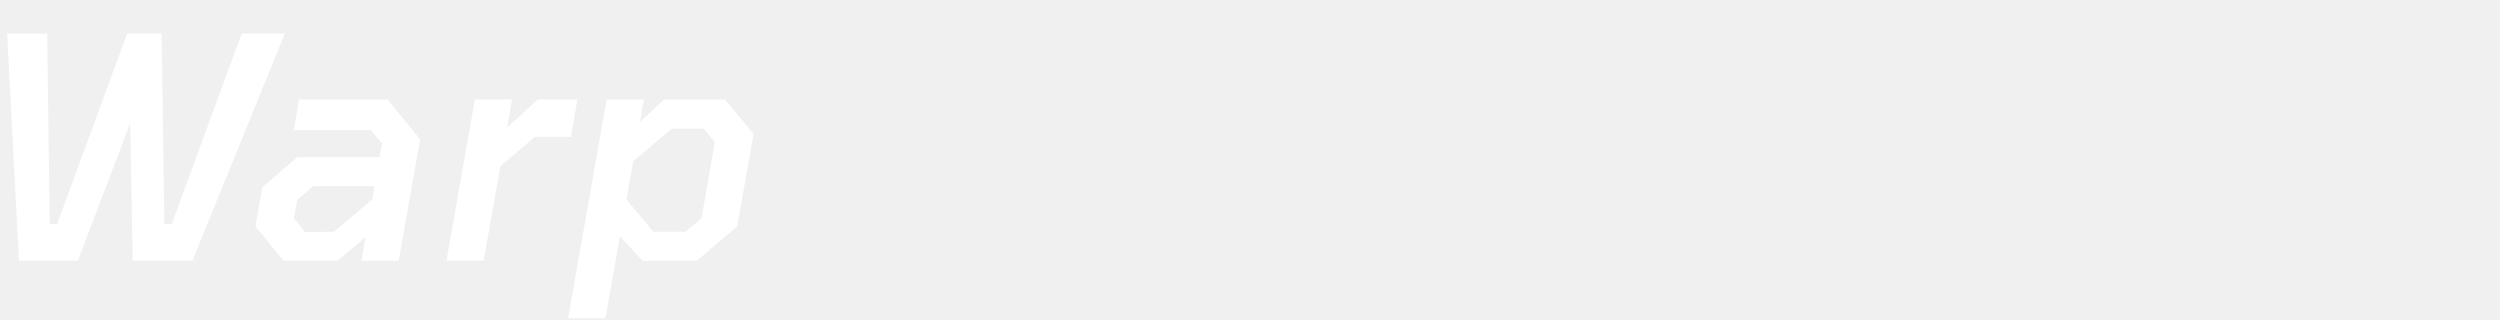
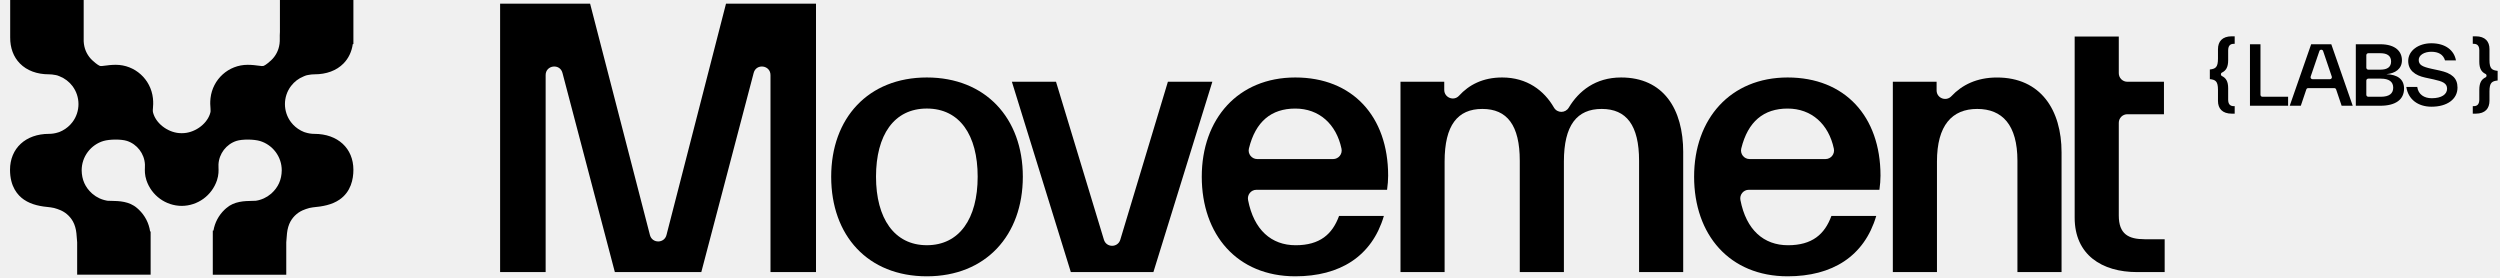
- <svg xmlns="http://www.w3.org/2000/svg" fill="none" viewBox="0 0 211 27">
-   <path d="M1.6 22 .6 2.84h3.38L4.2 18.9h.63l5.9-16.07h2.91l.23 16.07h.63l5.9-16.07h3.64L16.24 22H11.2l-.21-11.6L6.57 22H1.6Zm22.33 0-2.37-2.89.58-3.3 2.96-2.55h6.94l.21-1.14-.94-1.14H24.8l.44-2.58h7.46l2.76 3.36L33.65 22h-3.14l.34-1.98L28.5 22h-4.58Zm1.82-2.42 2.44-.02 3.23-2.73.18-1.12h-5.15l-1.35 1.14-.29 1.56.94 1.17ZM37.68 22l2.4-13.6h3.14l-.42 2.37 2.58-2.37h3.35l-.54 3.15h-3.05l-2.9 2.47L40.82 22h-3.15Zm10.27 4.86L51.2 8.4h3.15L54 10.3l2.05-1.9h5.15l2.4 2.91-1.38 7.8-3.4 2.89h-4.58l-1.92-2.05-1.22 6.91h-3.15Zm7.2-7.3h2.7l1.36-1.15L60.33 12l-.94-1.14h-2.7l-3.25 2.75-.57 3.23 2.28 2.73Zm20.29 7.3-3.51-4.26" fill="#FFFFFF" />
+ <svg xmlns="http://www.w3.org/2000/svg" width="225" height="25" viewBox="0 0 225 25" fill="none">
+   <path d="M27.326 6.875L27.371 6.856C27.505 6.799 27.604 6.767 27.681 6.758L27.766 6.743C27.941 6.707 28.12 6.689 28.3 6.689C29.383 6.689 30.288 6.352 30.915 5.714C31.367 5.254 31.651 4.658 31.751 3.968L31.806 3.968V0H25.193V2.871C25.177 3.078 25.178 3.268 25.18 3.437C25.181 3.622 25.182 3.797 25.16 3.929L25.153 3.972C25.079 4.532 24.808 5.053 24.39 5.438C23.963 5.832 23.763 5.918 23.697 5.937C23.631 5.956 23.535 5.947 23.256 5.909C23.016 5.877 22.688 5.833 22.286 5.833C20.573 5.833 19.136 7.127 18.945 8.844C18.902 9.234 18.926 9.526 18.944 9.739C18.963 9.976 18.969 10.047 18.887 10.283C18.725 10.746 18.379 11.176 17.913 11.493C17.447 11.81 16.911 11.985 16.404 11.985L16.355 11.985L16.305 11.985C15.798 11.985 15.262 11.811 14.796 11.493C14.33 11.176 13.984 10.746 13.822 10.284C13.74 10.047 13.745 9.976 13.765 9.739C13.783 9.526 13.807 9.234 13.764 8.842C13.573 7.126 12.137 5.832 10.423 5.832C10.022 5.832 9.693 5.877 9.451 5.909C9.175 5.947 9.078 5.955 9.012 5.936C8.946 5.917 8.746 5.831 8.319 5.437C7.902 5.053 7.631 4.532 7.556 3.971L7.55 3.929C7.539 3.865 7.534 3.79 7.531 3.71V0H0.917V3.364C0.909 4.311 1.212 5.124 1.793 5.714C2.42 6.352 3.324 6.689 4.407 6.689C4.587 6.689 4.767 6.708 4.942 6.744L5.027 6.758C5.104 6.768 5.202 6.799 5.337 6.856L5.381 6.875C5.83 7.054 6.222 7.353 6.517 7.741C7.243 8.695 7.245 10.03 6.523 10.987C6.286 11.301 5.979 11.563 5.634 11.745L5.602 11.762C5.508 11.814 5.424 11.852 5.346 11.88C5.312 11.892 5.281 11.901 5.252 11.91L5.219 11.92C4.958 12.004 4.685 12.047 4.407 12.047C2.311 12.047 0.902 13.347 0.902 15.282C0.902 16.793 1.585 17.577 2.158 17.968C2.857 18.446 3.7 18.582 4.508 18.656L4.563 18.663C4.777 18.691 4.958 18.735 5.166 18.81L5.266 18.849L5.283 18.855C5.826 19.042 6.282 19.425 6.565 19.932C6.725 20.219 6.836 20.594 6.877 20.989C6.894 21.144 6.904 21.294 6.915 21.443C6.923 21.555 6.932 21.682 6.944 21.809V24.723H13.557V20.832L13.511 20.832C13.402 20.084 13.049 19.398 12.492 18.866C12.443 18.82 12.397 18.78 12.361 18.749L12.339 18.729C11.627 18.107 10.702 18.091 10.026 18.078H10.018C9.905 18.076 9.798 18.074 9.704 18.07L9.602 18.054L9.385 18.005L9.18 17.941L8.959 17.853C8.728 17.747 8.512 17.609 8.321 17.445L8.278 17.407C7.666 16.856 7.362 16.176 7.35 15.329C7.352 14.724 7.543 14.15 7.905 13.67C8.257 13.202 8.756 12.854 9.31 12.689C9.871 12.523 10.917 12.518 11.422 12.681C12.341 12.977 12.993 13.828 13.044 14.798C13.049 14.878 13.046 14.962 13.042 15.061C13.031 15.345 13.017 15.735 13.18 16.228C13.641 17.599 14.916 18.524 16.355 18.53C17.792 18.524 19.066 17.599 19.528 16.226C19.69 15.736 19.676 15.346 19.665 15.06C19.662 14.962 19.659 14.878 19.663 14.798C19.714 13.828 20.366 12.977 21.285 12.681C21.79 12.519 22.836 12.523 23.397 12.69C23.951 12.854 24.451 13.203 24.802 13.671C25.164 14.151 25.356 14.724 25.357 15.329C25.345 16.176 25.041 16.856 24.429 17.408L24.39 17.442C24.195 17.609 23.979 17.747 23.748 17.853L23.527 17.942L23.323 18.006L23.145 18.047L23.004 18.07C22.91 18.075 22.802 18.077 22.689 18.079H22.682C22.006 18.092 21.08 18.108 20.371 18.729L20.346 18.75C20.31 18.782 20.265 18.82 20.215 18.868C19.678 19.381 19.331 20.038 19.21 20.757H19.151V24.724H25.764V21.811C25.776 21.684 25.785 21.557 25.793 21.444C25.804 21.298 25.814 21.147 25.831 20.991C25.872 20.595 25.983 20.22 26.143 19.933C26.426 19.426 26.881 19.044 27.425 18.856L27.542 18.811C27.75 18.736 27.93 18.692 28.145 18.664L28.2 18.657C29.008 18.583 29.851 18.447 30.55 17.97C31.588 17.26 31.806 16.117 31.806 15.283C31.806 13.348 30.397 12.048 28.3 12.048C28.023 12.048 27.75 12.005 27.489 11.921L27.456 11.911C27.427 11.902 27.396 11.893 27.364 11.881C27.284 11.854 27.2 11.815 27.103 11.762L27.074 11.746C26.729 11.564 26.422 11.302 26.185 10.989C25.463 10.032 25.465 8.696 26.191 7.742C26.485 7.355 26.878 7.055 27.326 6.877V6.875Z" fill="black" />
+   <path d="M73.442 24.486H69.344V6.756C69.344 5.854 68.06 5.689 67.831 6.56L63.118 24.486H55.336L50.621 6.56C50.392 5.689 49.108 5.854 49.108 6.756V24.486H45.01V0.332H53.11L58.494 21.153C58.692 21.923 59.785 21.923 59.983 21.153L65.34 0.332H73.44V24.484L73.442 24.486Z" fill="black" />
+   <path d="M74.807 15.904C74.807 10.629 78.141 6.973 83.416 6.973C88.69 6.973 92.055 10.629 92.055 15.904C92.055 21.178 88.721 24.867 83.416 24.867C78.111 24.867 74.807 21.211 74.807 15.904ZM87.99 15.904C87.99 12.154 86.37 9.769 83.416 9.769C80.461 9.769 78.841 12.154 78.841 15.904C78.841 19.654 80.492 22.069 83.416 22.069C86.339 22.069 87.99 19.684 87.99 15.904Z" fill="black" />
+   <path d="M105.11 7.356H109.112L103.807 24.486H96.374L91.069 7.356H95.04L99.353 21.576C99.575 22.305 100.605 22.303 100.826 21.576L105.11 7.358V7.356Z" fill="black" />
+   <path d="M124.837 17.081H113.079C112.593 17.081 112.233 17.527 112.326 18.006C112.849 20.7 114.432 22.071 116.608 22.071C118.784 22.071 119.912 21.086 120.516 19.432H124.55C123.47 23.088 120.579 24.867 116.577 24.867C111.336 24.867 108.159 21.117 108.159 15.904C108.159 10.691 111.43 6.973 116.577 6.973C121.725 6.973 124.933 10.469 124.933 15.808C124.933 16.188 124.9 16.634 124.837 17.079V17.081ZM113.15 14.315H119.983C120.473 14.315 120.837 13.861 120.735 13.381C120.27 11.177 118.73 9.771 116.575 9.771C114.421 9.771 113 10.931 112.403 13.362C112.283 13.846 112.651 14.315 113.15 14.315Z" fill="black" />
+   <path d="M151.488 13.711V24.486H147.517V14.475C147.517 11.265 146.374 9.804 144.15 9.804C141.926 9.804 140.751 11.265 140.751 14.538V24.486H136.78V14.475C136.78 11.265 135.637 9.804 133.413 9.804C131.189 9.804 130.015 11.265 130.015 14.538V24.486H126.044V7.356H129.982V8.091C129.982 8.789 130.841 9.131 131.312 8.616C132.202 7.639 133.457 6.973 135.193 6.973C137.44 6.973 138.972 8.15 139.854 9.679C140.152 10.194 140.88 10.198 141.188 9.689C142.087 8.189 143.594 6.973 145.899 6.973C149.71 6.973 151.49 9.802 151.49 13.711H151.488Z" fill="black" />
+   <path d="M169.148 17.081H157.391C156.905 17.081 156.545 17.527 156.638 18.006C157.16 20.7 158.744 22.071 160.92 22.071C163.096 22.071 164.224 21.086 164.828 19.432H168.862C167.782 23.088 164.891 24.867 160.889 24.867C155.648 24.867 152.47 21.117 152.47 15.904C152.47 10.691 155.742 6.973 160.889 6.973C166.037 6.973 169.245 10.469 169.245 15.808C169.245 16.188 169.212 16.634 169.148 17.079V17.081ZM157.462 14.315H164.295C164.785 14.315 165.149 13.861 165.047 13.381C164.582 11.177 163.042 9.771 160.887 9.771C158.733 9.771 157.312 10.931 156.714 13.362C156.595 13.846 156.962 14.315 157.462 14.315Z" fill="black" />
+   <path d="M185.54 13.712V24.486H181.569V14.475C181.569 11.233 180.202 9.804 177.948 9.804C175.693 9.804 174.327 11.266 174.327 14.538V24.486H170.355V7.356H174.294V8.135C174.294 8.837 175.149 9.166 175.63 8.654C176.573 7.648 177.909 6.975 179.728 6.975C183.666 6.975 185.54 9.898 185.54 13.713V13.712Z" fill="black" />
+   <path d="M193.011 21.53C191.55 21.53 190.691 21.053 190.691 19.402V11.05C190.691 10.625 191.035 10.281 191.46 10.281H194.756V7.358H191.46C191.035 7.358 190.691 7.014 190.691 6.589V3.291H186.72V19.594C186.72 22.93 189.167 24.488 192.342 24.488H194.82V21.532H193.009L193.011 21.53Z" fill="black" />
+   <path d="M203.62 8.709H205.929V9.517H202.497V3.982H203.443V8.533C203.443 8.63 203.522 8.709 203.62 8.709Z" fill="black" />
+   <path d="M210.747 9.517L210.252 8.05C210.228 7.978 210.16 7.929 210.084 7.929H207.736C207.66 7.929 207.592 7.978 207.568 8.05L207.073 9.517H206.076L208.005 3.982H209.816L211.744 9.517H210.747ZM208.127 7.128H209.693C209.815 7.128 209.9 7.01 209.861 6.895L209.081 4.593C209.027 4.433 208.799 4.433 208.745 4.593L207.959 6.895C207.92 7.009 208.005 7.128 208.127 7.128Z" fill="black" />
+   <path d="M216.365 7.973C216.365 8.956 215.609 9.517 214.23 9.517H212.023V3.982H214.216C215.617 3.982 216.174 4.652 216.174 5.424C216.174 6.196 215.587 6.597 214.773 6.677C215.785 6.713 216.365 7.135 216.365 7.973ZM212.969 4.966V6.092C212.969 6.19 213.048 6.269 213.146 6.269H214.238C214.846 6.269 215.198 6.043 215.198 5.533C215.198 5.023 214.846 4.79 214.238 4.79H213.146C213.048 4.79 212.969 4.869 212.969 4.966ZM214.274 8.708C215.023 8.708 215.389 8.424 215.389 7.893C215.389 7.361 215.023 7.077 214.274 7.077H213.146C213.048 7.077 212.969 7.156 212.969 7.253V8.532C212.969 8.629 213.048 8.708 213.146 8.708H214.274Z" fill="black" />
+   <path d="M216.57 7.827H217.553C217.648 8.505 218.176 8.84 218.858 8.84C219.746 8.84 220.237 8.49 220.237 7.987C220.237 7.485 219.834 7.325 219.012 7.143L218.264 6.982C217.362 6.786 216.739 6.334 216.739 5.482C216.739 4.564 217.655 3.894 218.822 3.894C220.09 3.894 220.875 4.528 221.036 5.438H220.053C219.892 4.892 219.437 4.659 218.822 4.659C218.206 4.659 217.685 4.943 217.685 5.394C217.685 5.846 218.015 6.006 218.829 6.188L219.569 6.348C220.655 6.589 221.175 7.018 221.175 7.885C221.175 8.926 220.244 9.604 218.836 9.604C217.611 9.604 216.731 8.934 216.57 7.827L216.57 7.827Z" fill="black" />
+   <path d="M200.535 5.416C200.535 6.061 200.33 6.36 199.977 6.532C199.846 6.596 199.847 6.783 199.979 6.846C200.328 7.015 200.535 7.312 200.535 7.943V8.97C200.535 9.363 200.704 9.553 201.034 9.553H201.122V10.23H200.865C199.999 10.23 199.618 9.757 199.618 9.086V8.089C199.618 7.302 199.391 7.178 198.885 7.12V6.253C199.391 6.195 199.618 6.071 199.618 5.27V4.425C199.618 3.748 199.992 3.267 200.865 3.267H201.122V3.945H201.034C200.697 3.945 200.535 4.141 200.535 4.542V5.416Z" fill="black" />
+   <path d="M223.137 8.081C223.137 7.437 223.342 7.137 223.694 6.966C223.825 6.902 223.824 6.714 223.693 6.651C223.344 6.483 223.137 6.186 223.137 5.554V4.527C223.137 4.134 222.968 3.945 222.638 3.945H222.55V3.267H222.807C223.672 3.267 224.053 3.741 224.053 4.411V5.409C224.053 6.195 224.281 6.319 224.787 6.377V7.244C224.281 7.302 224.053 7.426 224.053 8.227V9.072C224.053 9.749 223.679 10.23 222.807 10.23H222.55V9.553H222.638C222.975 9.553 223.137 9.356 223.137 8.956V8.081Z" fill="black" />
</svg>
